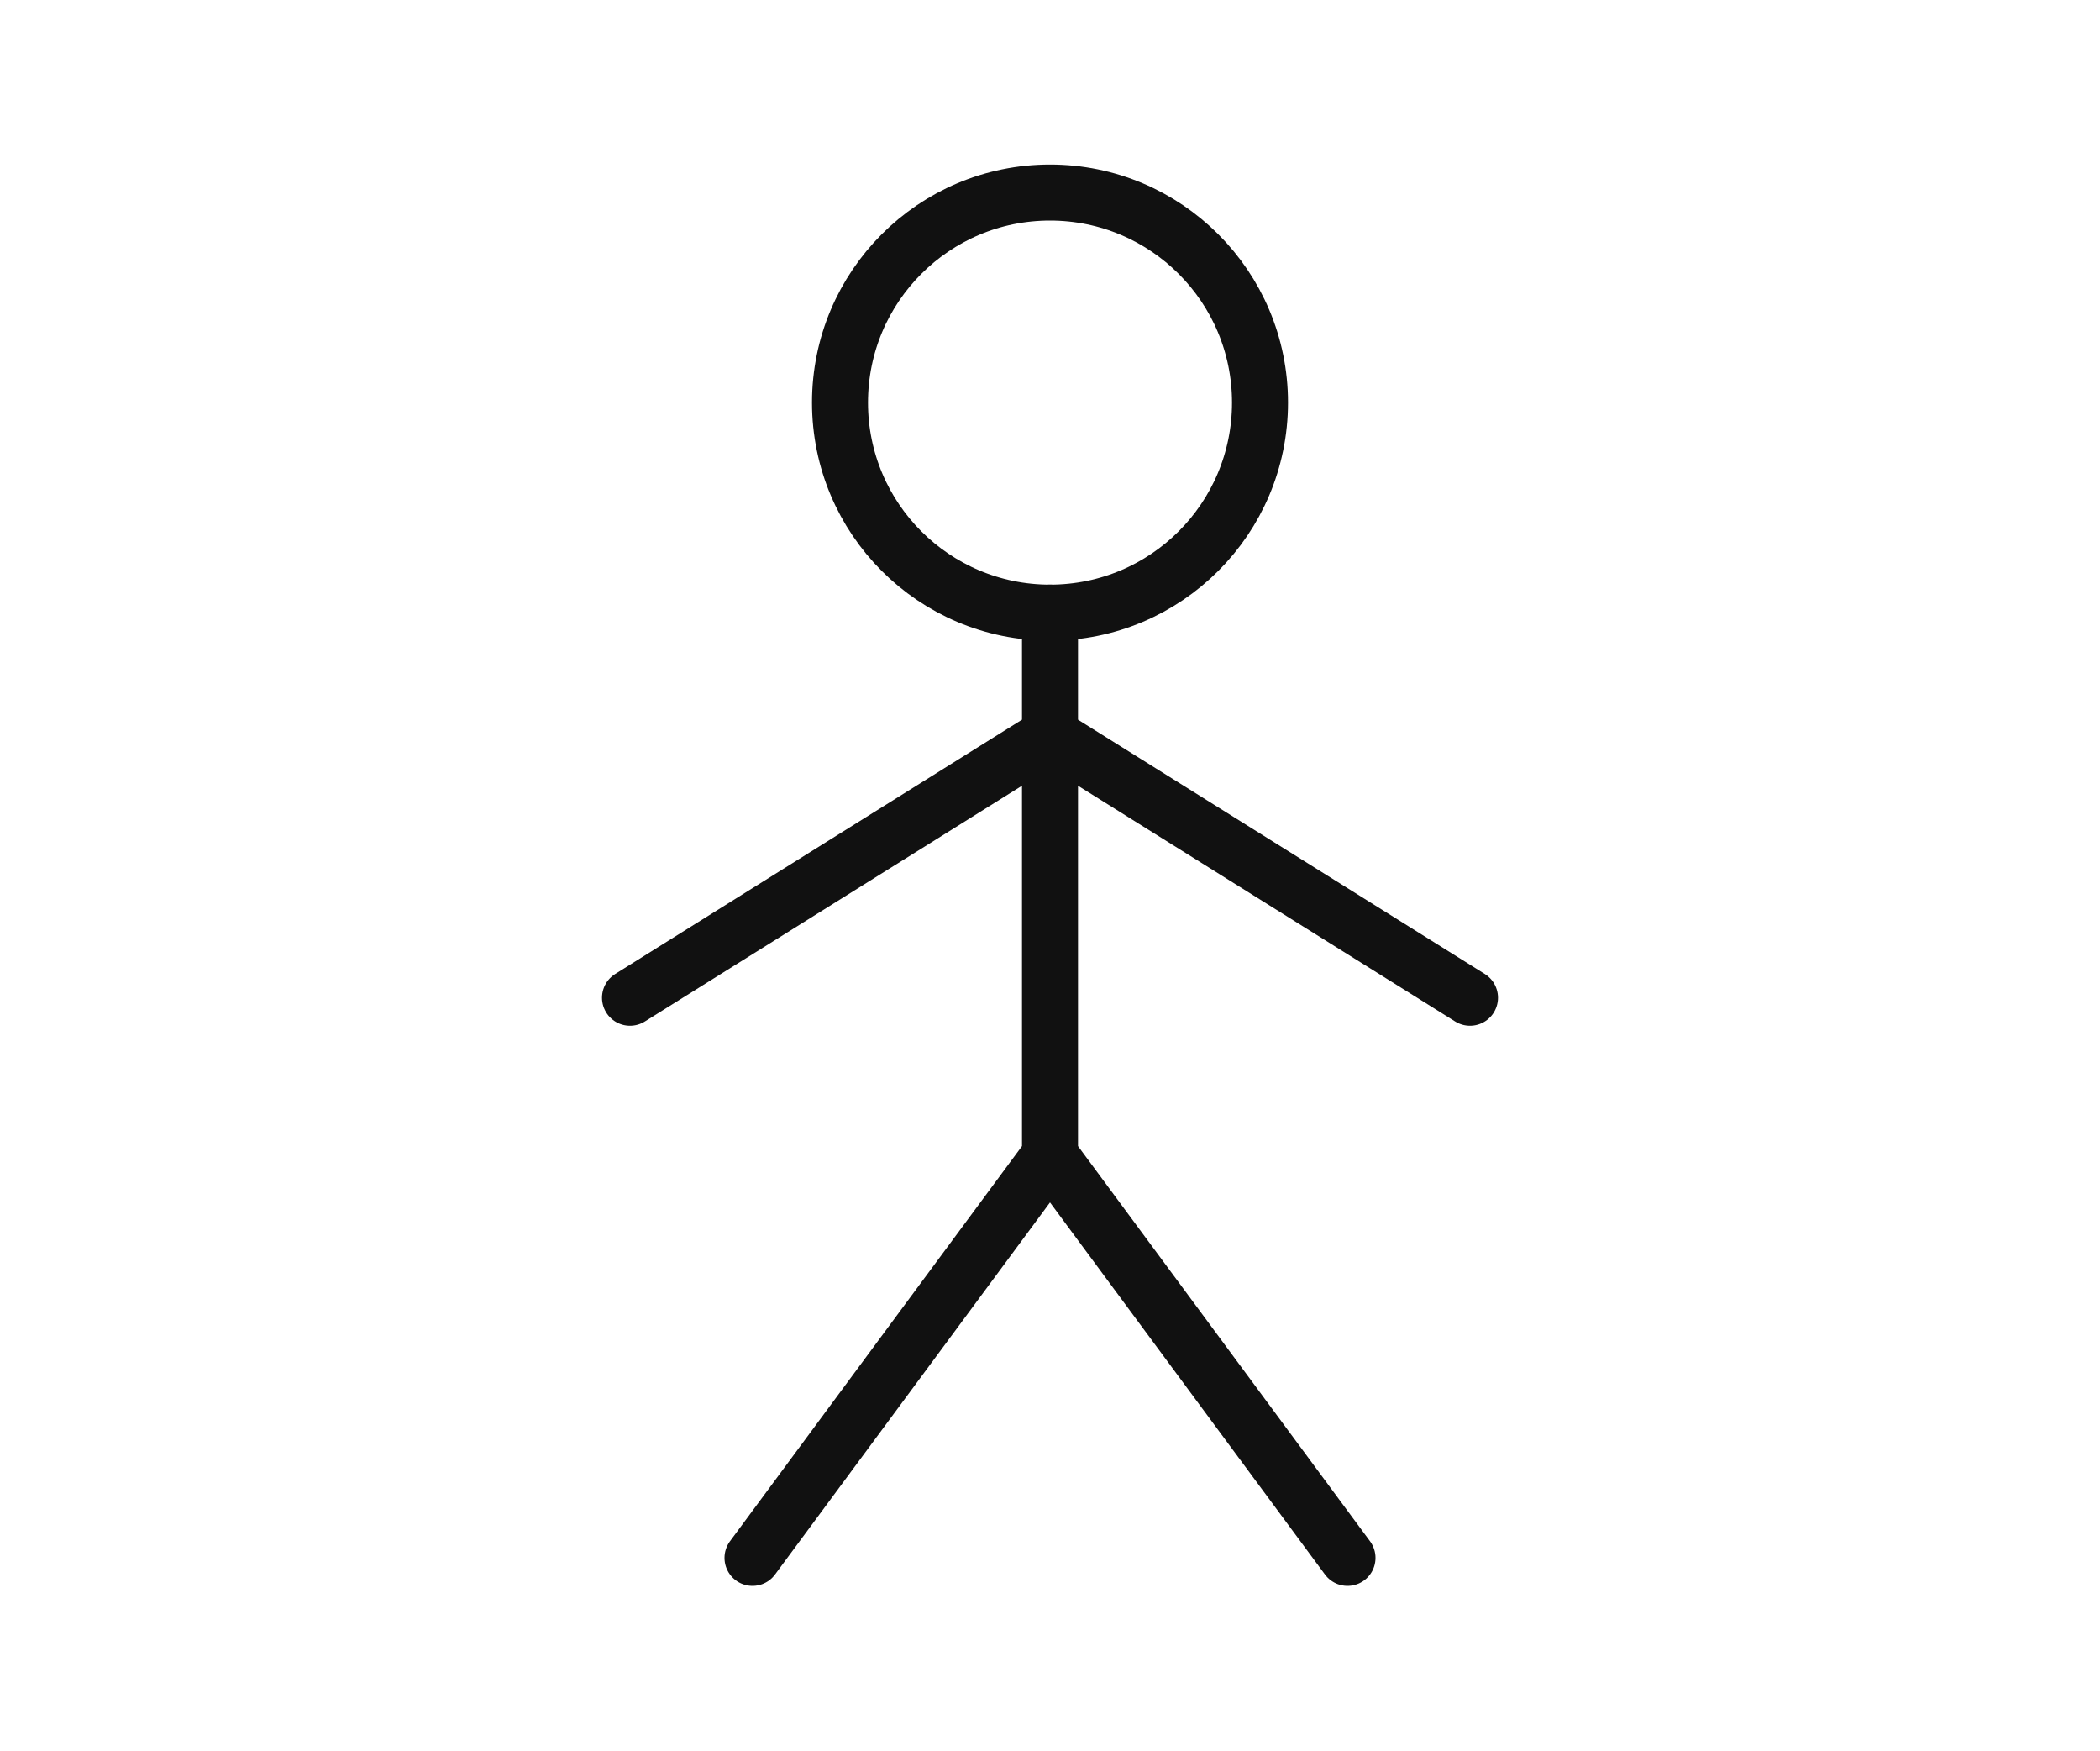
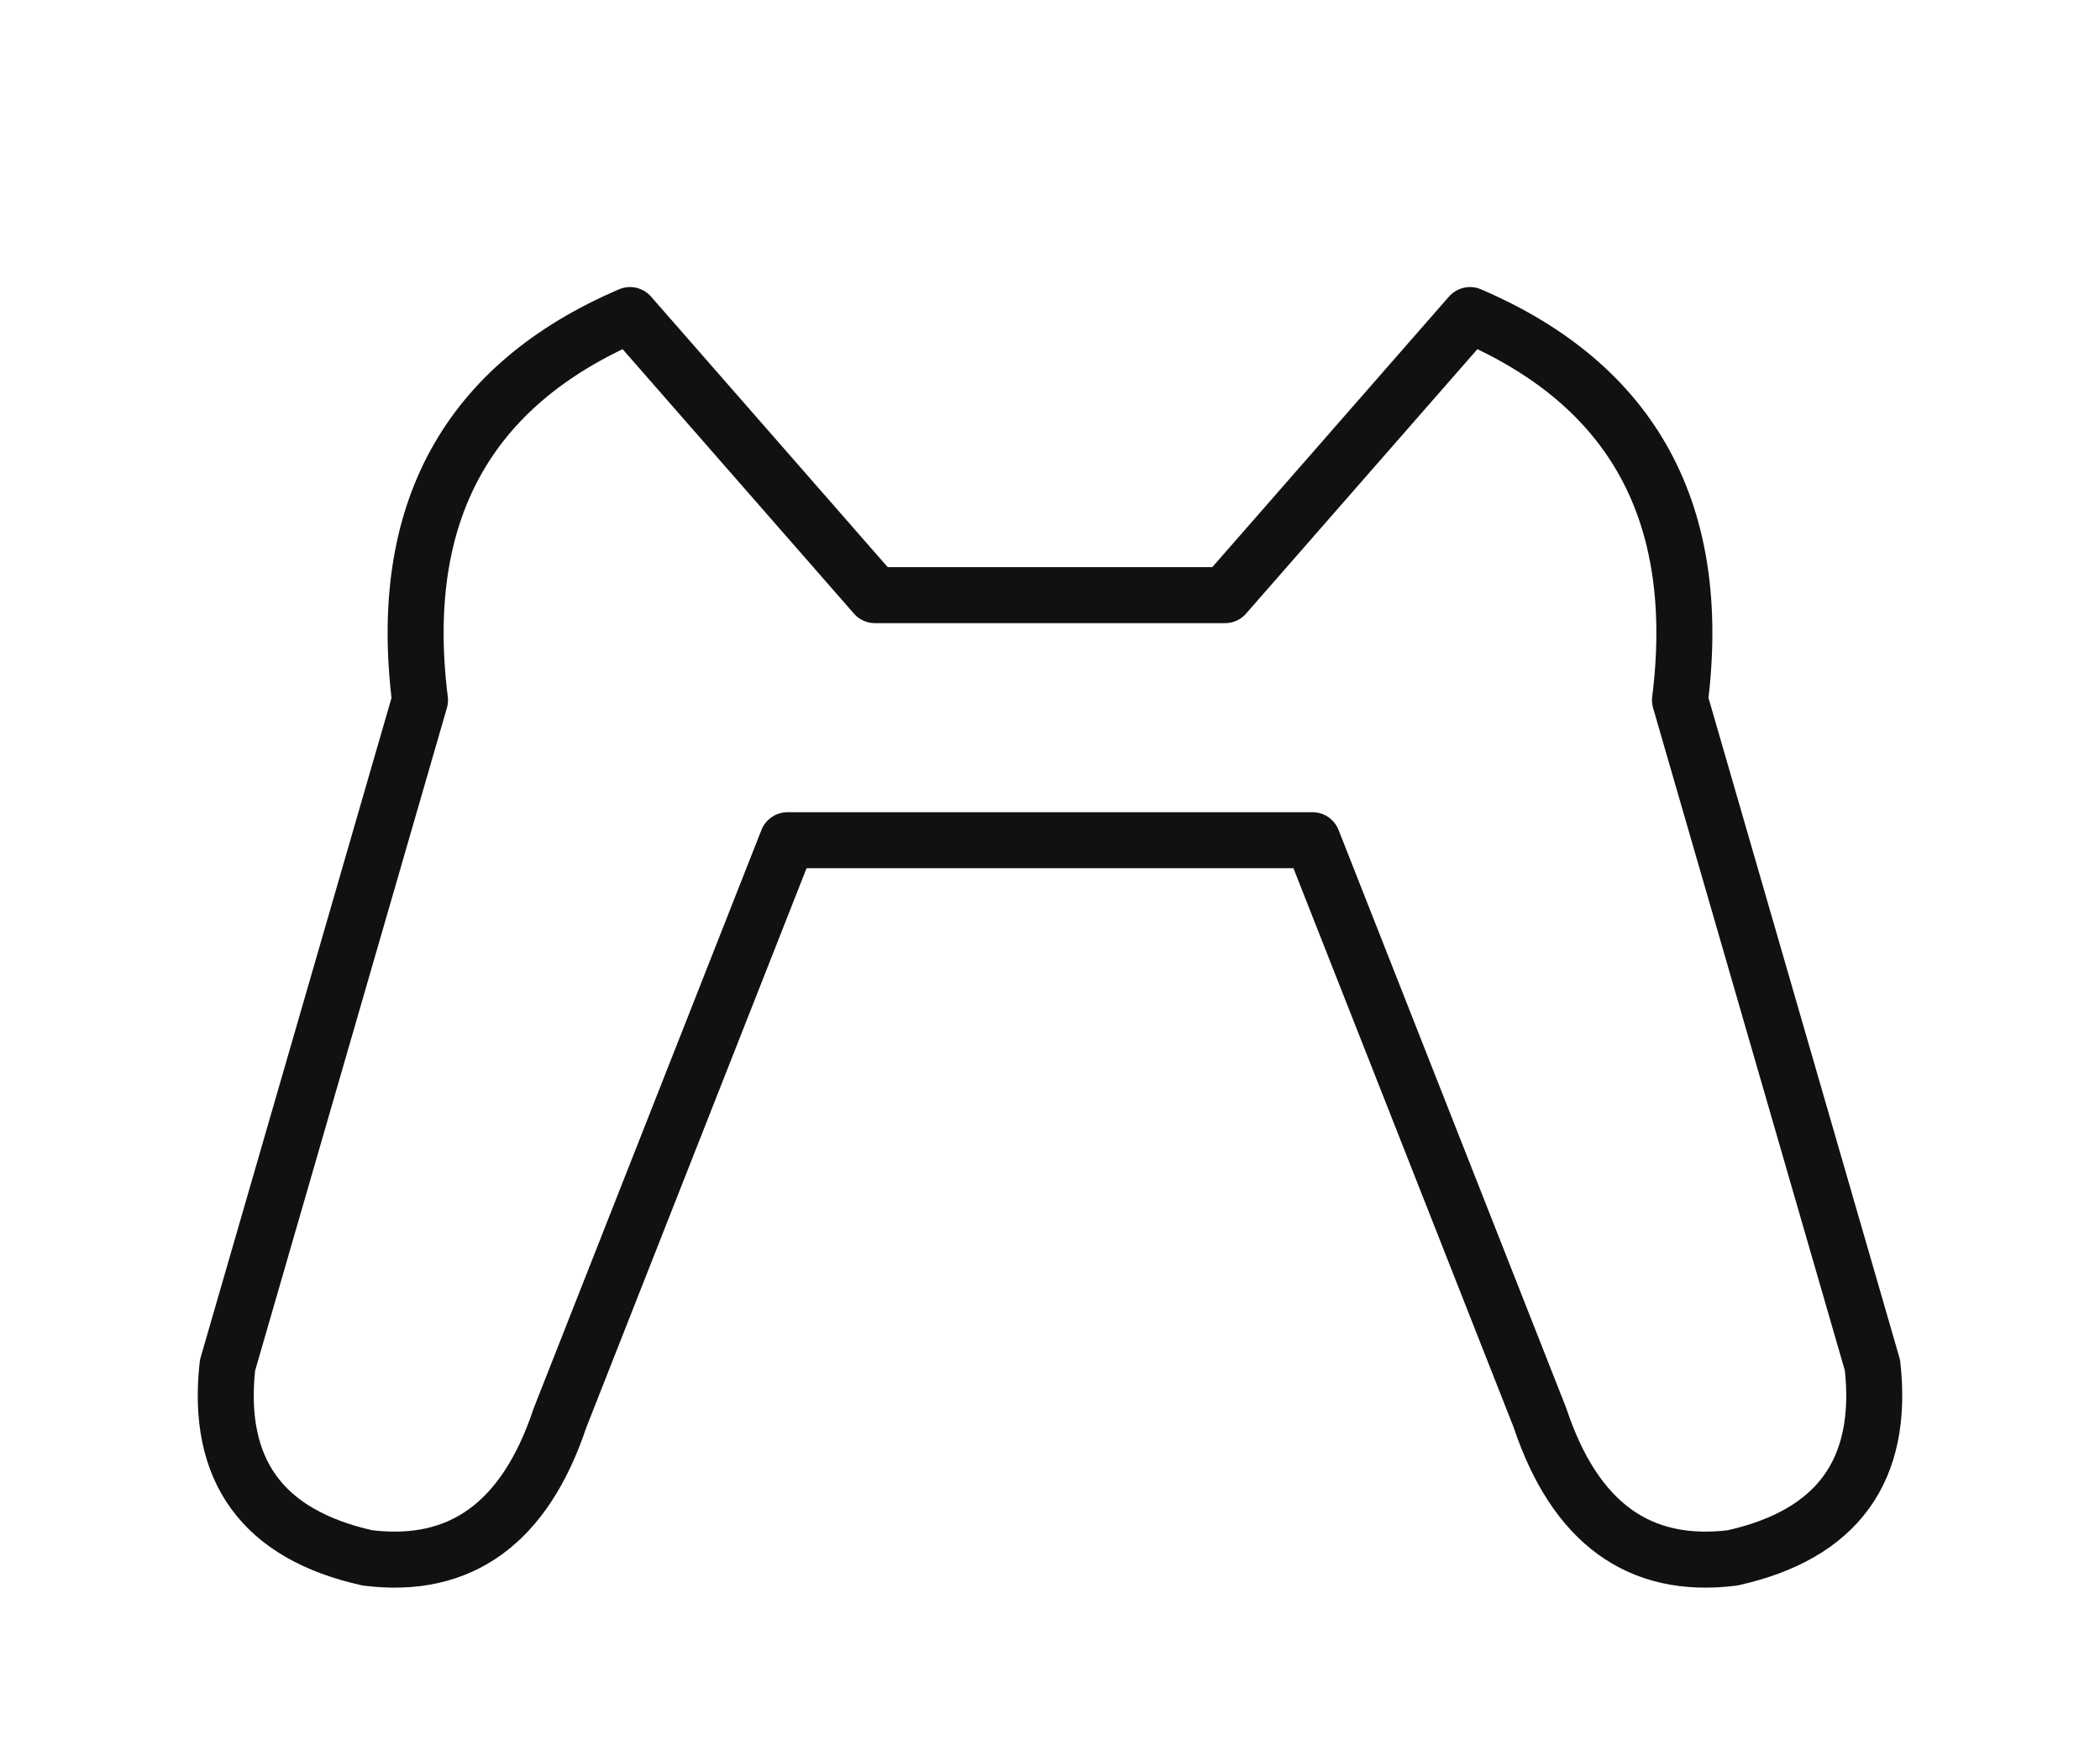
<svg xmlns="http://www.w3.org/2000/svg" viewBox="0 0 120 100">
  <g fill="none" stroke="#111" stroke-width="3.2" stroke-linecap="round" stroke-linejoin="round">
-     <circle cx="60" cy="23" r="12" />
-     <path d="M60 35 L60 66 M60 42 L36 57 M60 42 L84 57 M60 66 L43 89 M60 66 L77 89" />
+     <path d="M36 18 Q22 24 24 40 L13 78 Q12 87 21 89 Q29 90 32 81 L45 48 L75 48 L88 81 Q91 90 99 89 Q108 87 107 78 L96 40 Q98 24 84 18 L70 34 L50 34 Z" />
  </g>
</svg>
